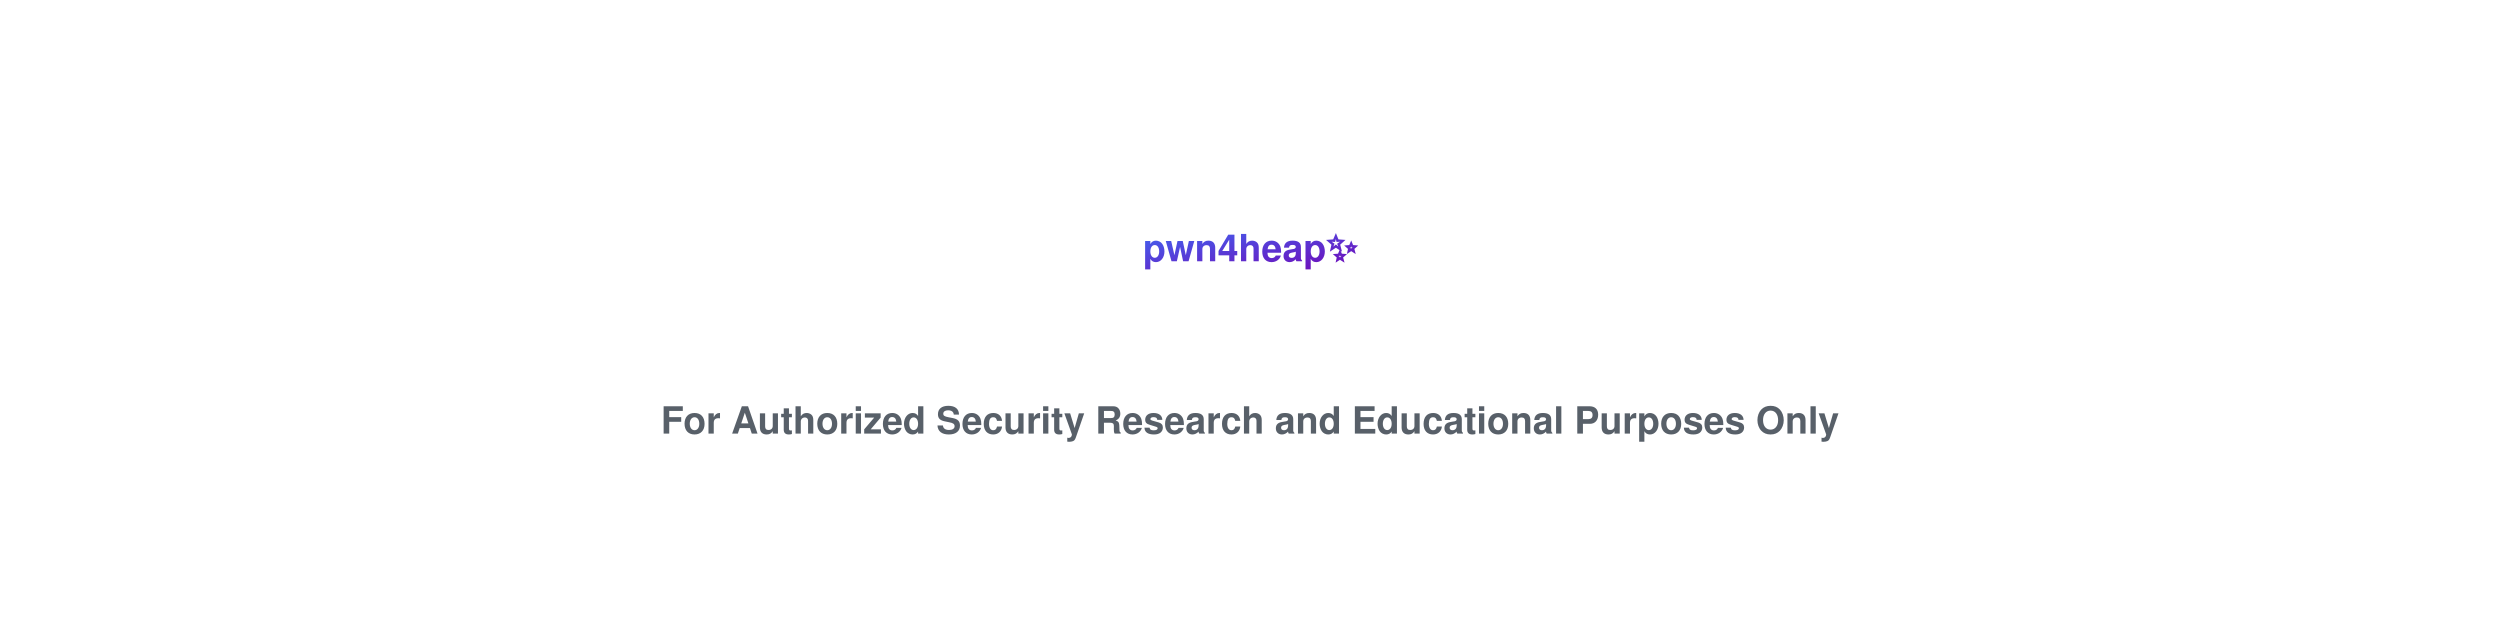
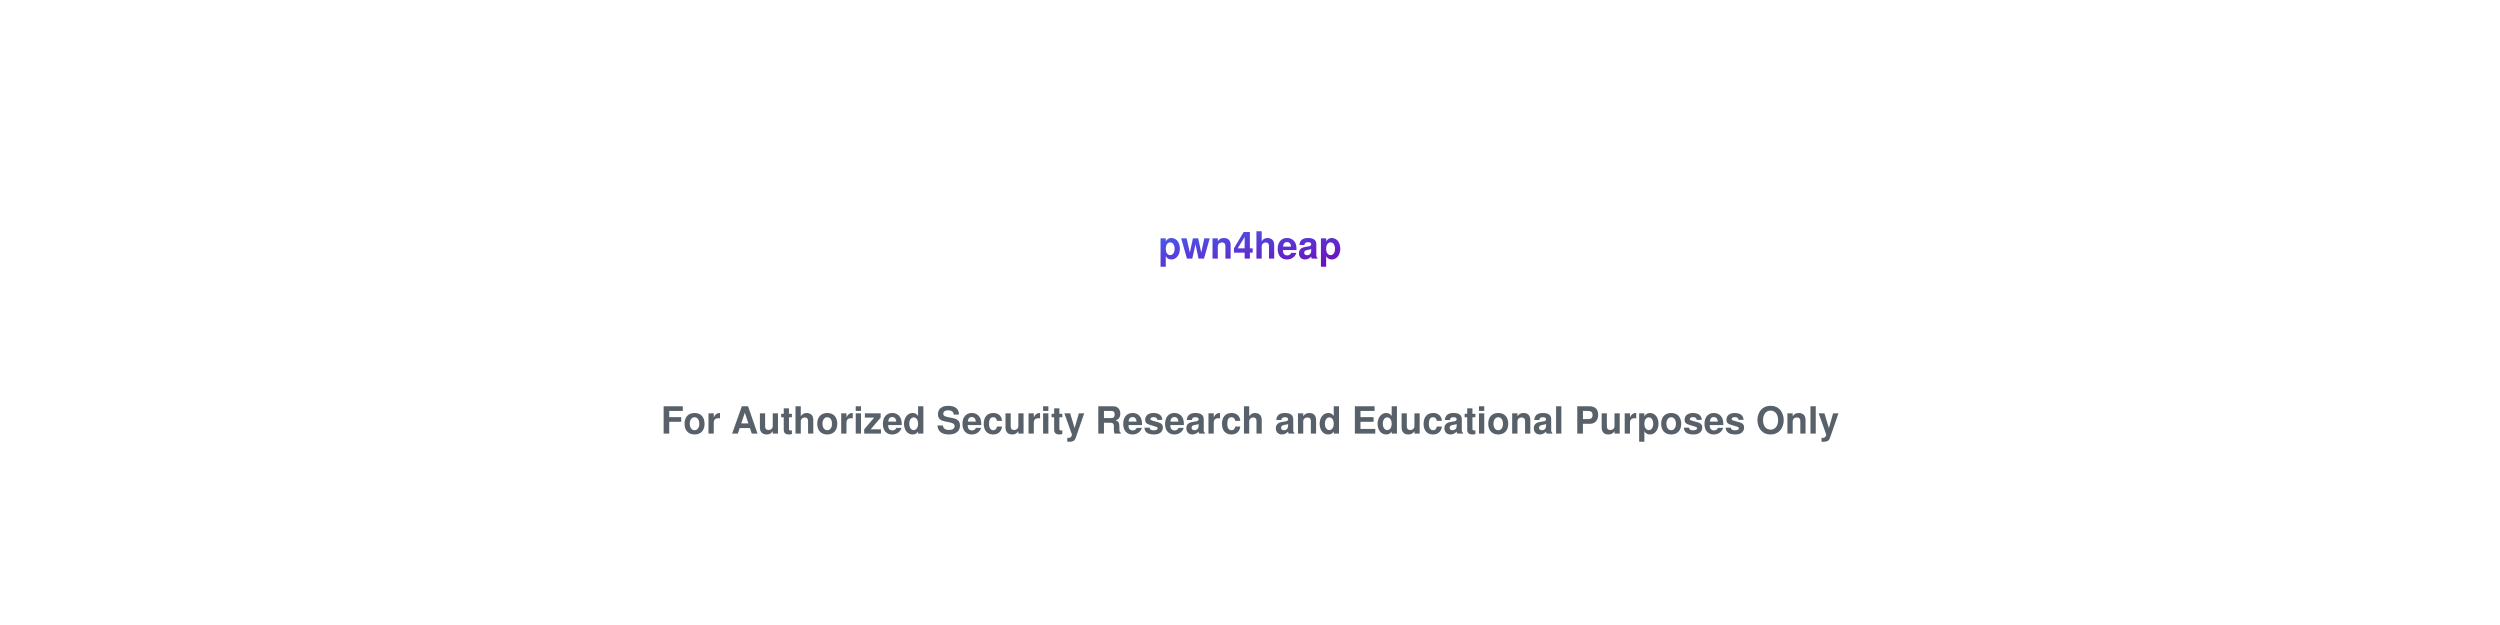
<svg xmlns="http://www.w3.org/2000/svg" viewBox="0 0 800 200" preserveAspectRatio="xMidYMid meet" width="100%">
  <defs>
    <linearGradient id="title-gradient" x1="0%" y1="0%" x2="100%" y2="100%">
      <stop offset="0%" stop-color="#4361ee" />
      <stop offset="100%" stop-color="#7209b7" />
    </linearGradient>
    <style>
            text {
            font-family: '-apple-system', 'BlinkMacSystemFont', 'Segoe UI', Helvetica, Arial, sans-serif;
            font-weight: 800;
            text-anchor: middle;
            dominant-baseline: central;
            }
        </style>
  </defs>
  <text x="50%" y="40%" font-size="3.4rem" fill="url(#title-gradient)">
-         pwn4heap✨
+         pwn4heap
    </text>
  <text x="50%" y="68%" font-size="1.2rem" fill="#586069" font-weight="500">
        For Authorized Security Research and Educational Purposes Only
    </text>
</svg>
